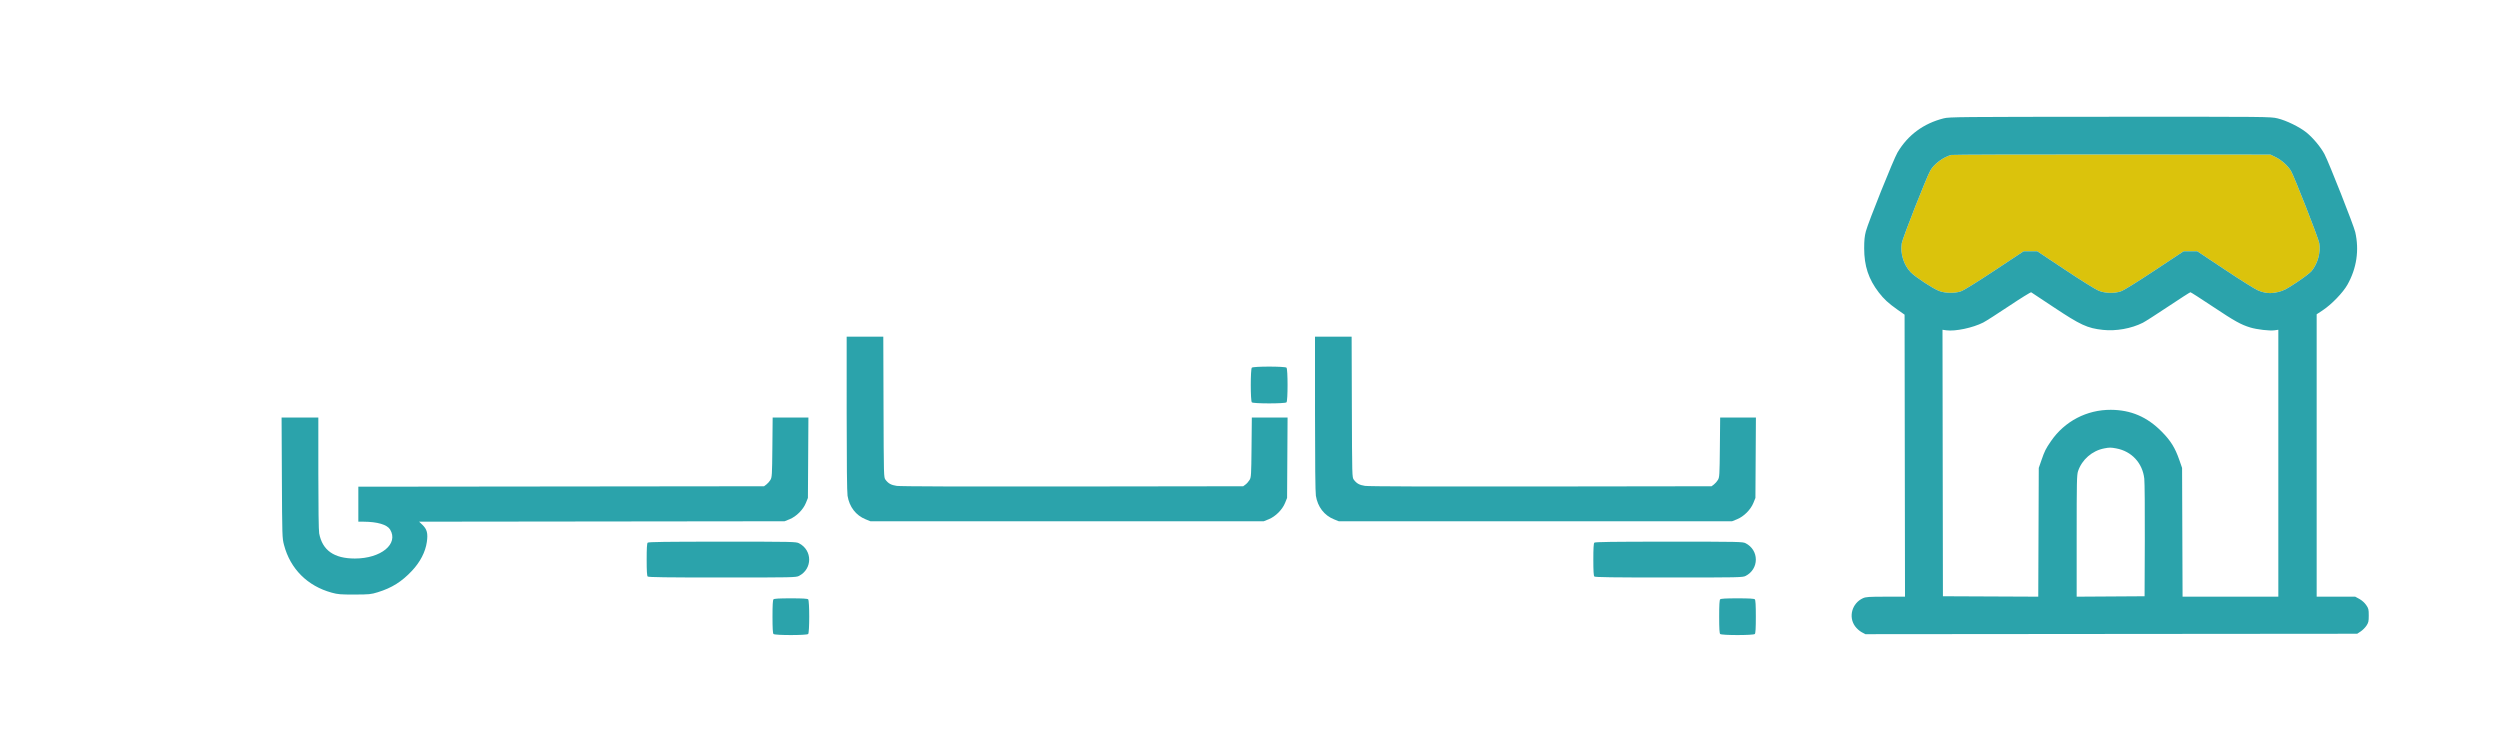
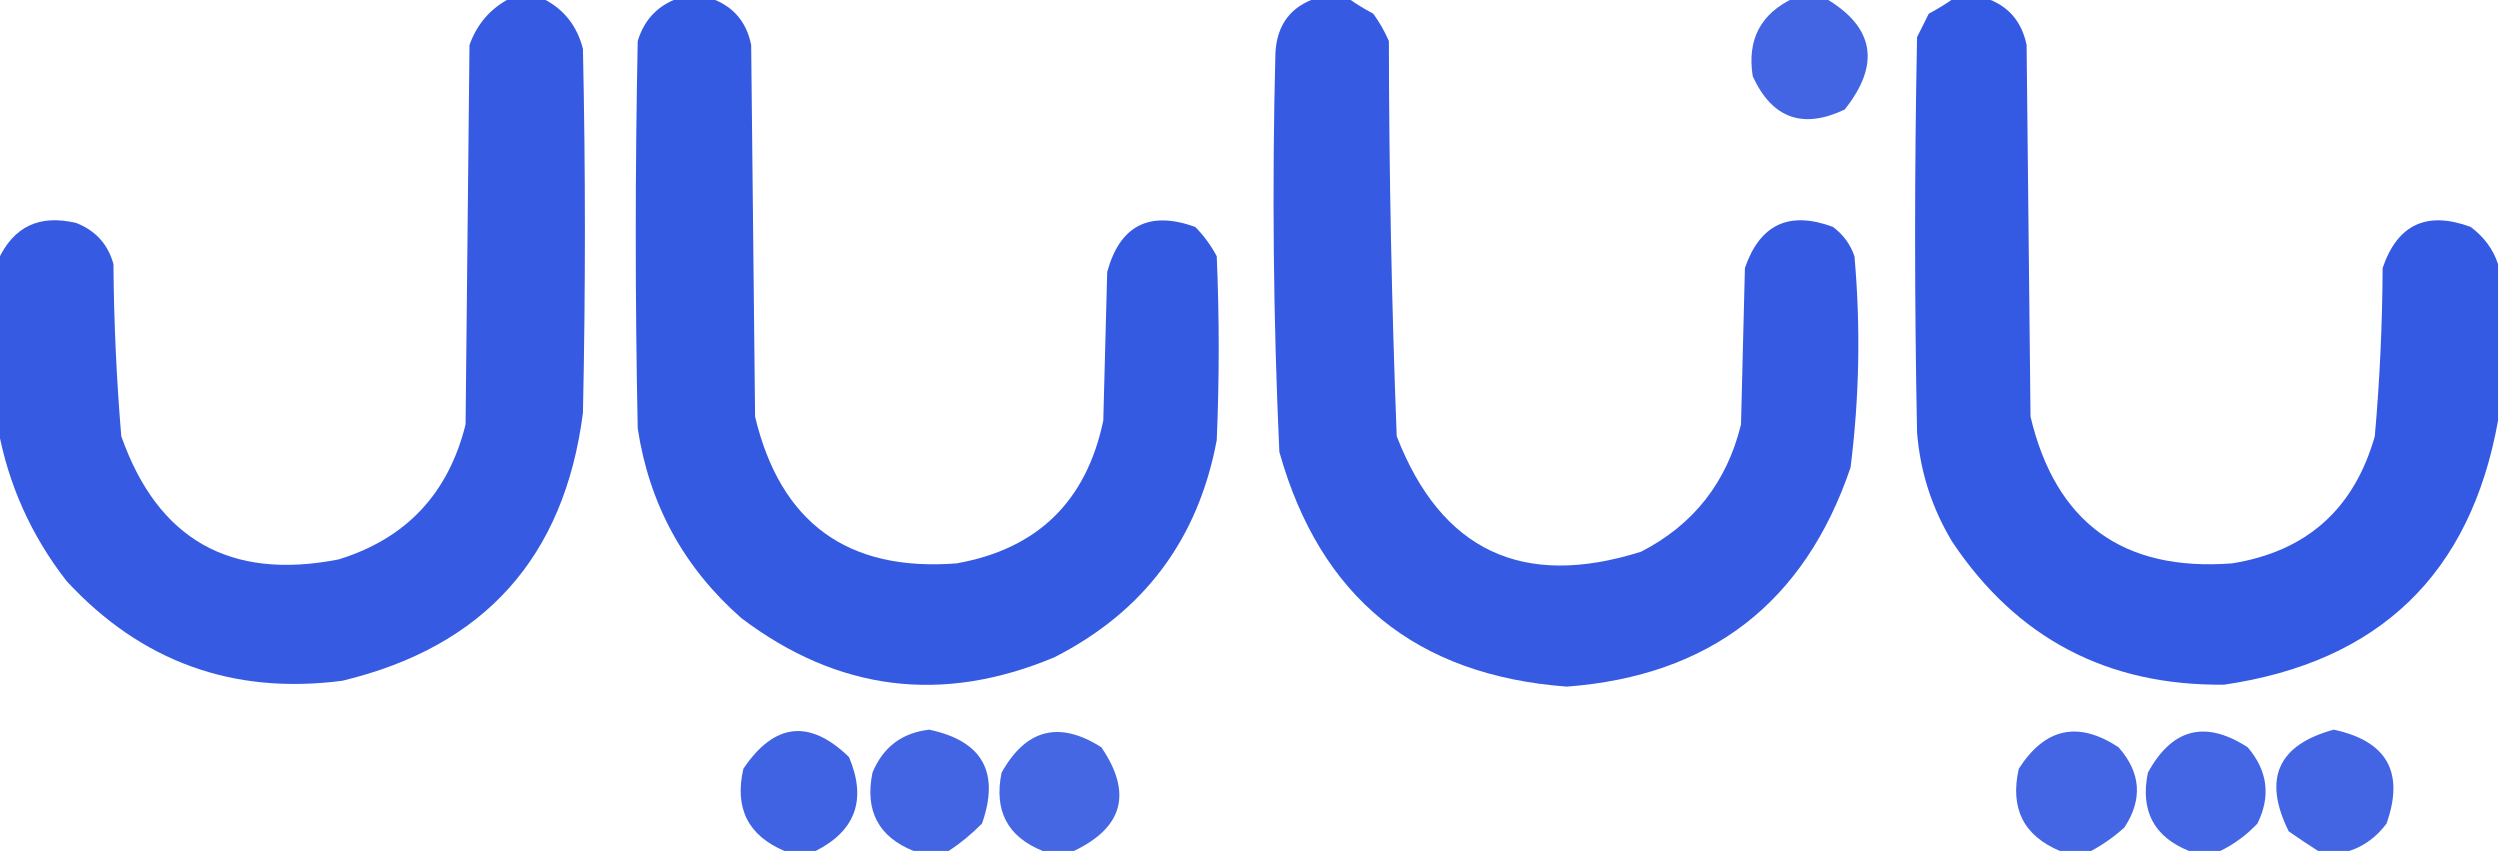
- <svg xmlns="http://www.w3.org/2000/svg" width="3000" height="900" viewBox="0 0 3000 900" version="1.1">
-   <path d="M 2341.500 185.944 C 2332.364 188.233, 2321.116 196.533, 2316.519 204.377 C 2312.106 211.908, 2283.093 285.696, 2282.085 291.953 C 2280.116 304.179, 2284.438 318.058, 2292.942 326.820 C 2298.350 332.393, 2319.297 346.198, 2326.694 349.064 C 2334.225 351.983, 2345.281 352.217, 2353 349.622 C 2356.503 348.445, 2371.192 339.371, 2393.449 324.637 L 2428.399 301.500 2436.559 301.500 L 2444.719 301.500 2478.206 323.804 C 2496.624 336.072, 2514.575 347.293, 2518.096 348.740 C 2526.140 352.046, 2536.754 352.394, 2545 349.622 C 2548.503 348.445, 2563.192 339.371, 2585.449 324.637 L 2620.399 301.500 2628.559 301.500 L 2636.719 301.500 2670.187 323.791 C 2688.594 336.052, 2706.320 347.169, 2709.577 348.496 C 2718.322 352.058, 2724.608 352.562, 2733.679 350.425 C 2740.309 348.864, 2743.343 347.297, 2756.056 338.865 C 2764.145 333.500, 2772.156 327.420, 2773.860 325.354 C 2781.305 316.321, 2785.038 302.764, 2783.113 291.750 C 2782.017 285.482, 2752.902 211.176, 2749.078 204.888 C 2745.406 198.849, 2737.790 192.003, 2731.108 188.733 L 2724.500 185.500 2534.500 185.346 C 2430 185.261, 2343.150 185.530, 2341.500 185.944" stroke="none" fill="#dbc30c" fill-rule="evenodd" />
-   <path d="M 2332.500 141.995 C 2308.156 148.169, 2289.422 162.010, 2276.999 183 C 2272.337 190.876, 2241.839 266.900, 2239.014 277.687 C 2237.505 283.447, 2237.003 288.529, 2237.012 297.938 C 2237.032 319.213, 2242.239 334.937, 2254.585 351 C 2260.601 358.827, 2266.198 364.001, 2276.500 371.256 L 2285.500 377.594 2285.753 546.797 L 2286.006 716 2262.753 716.022 C 2242.390 716.041, 2239.003 716.271, 2235.500 717.871 C 2222.464 723.825, 2217.869 740.169, 2226.053 751.474 C 2228.016 754.185, 2231.435 757.263, 2233.994 758.623 L 2238.488 761.010 2533.567 760.755 L 2828.646 760.500 2832.815 757.741 C 2835.107 756.224, 2838.224 753.107, 2839.741 750.814 C 2842.181 747.128, 2842.500 745.712, 2842.500 738.573 C 2842.500 731.143, 2842.249 730.139, 2839.348 725.962 C 2837.444 723.221, 2834.223 720.351, 2831.213 718.712 L 2826.229 716 2803.115 716 L 2780 716 2780 546.563 L 2780 377.127 2787.250 372.354 C 2797.795 365.411, 2811.554 351.180, 2816.898 341.688 C 2827.997 321.975, 2831.224 300.264, 2826.291 278.500 C 2824.496 270.582, 2794.665 194.966, 2789.405 185 C 2784.952 176.566, 2775.606 165.347, 2767.742 158.998 C 2759.463 152.314, 2743.555 144.547, 2733 142.036 C 2724.614 140.041, 2721.922 140.015, 2532 140.117 C 2351.116 140.214, 2339.078 140.327, 2332.500 141.995 M 2341.500 185.944 C 2332.364 188.233, 2321.116 196.533, 2316.519 204.377 C 2312.106 211.908, 2283.093 285.696, 2282.085 291.953 C 2280.116 304.179, 2284.438 318.058, 2292.942 326.820 C 2298.350 332.393, 2319.297 346.198, 2326.694 349.064 C 2334.225 351.983, 2345.281 352.217, 2353 349.622 C 2356.503 348.445, 2371.192 339.371, 2393.449 324.637 L 2428.399 301.500 2436.559 301.500 L 2444.719 301.500 2478.206 323.804 C 2496.624 336.072, 2514.575 347.293, 2518.096 348.740 C 2526.140 352.046, 2536.754 352.394, 2545 349.622 C 2548.503 348.445, 2563.192 339.371, 2585.449 324.637 L 2620.399 301.500 2628.559 301.500 L 2636.719 301.500 2670.187 323.791 C 2688.594 336.052, 2706.320 347.169, 2709.577 348.496 C 2718.322 352.058, 2724.608 352.562, 2733.679 350.425 C 2740.309 348.864, 2743.343 347.297, 2756.056 338.865 C 2764.145 333.500, 2772.156 327.420, 2773.860 325.354 C 2781.305 316.321, 2785.038 302.764, 2783.113 291.750 C 2782.017 285.482, 2752.902 211.176, 2749.078 204.888 C 2745.406 198.849, 2737.790 192.003, 2731.108 188.733 L 2724.500 185.500 2534.500 185.346 C 2430 185.261, 2343.150 185.530, 2341.500 185.944 M 2410.963 367.156 C 2396.958 376.512, 2382.985 385.449, 2379.911 387.016 C 2367.426 393.383, 2346.357 397.833, 2335.650 396.365 L 2330.994 395.727 2331.247 555.614 L 2331.500 715.500 2388.704 715.758 L 2445.908 716.016 2446.217 638.758 L 2446.525 561.500 2449.727 552.270 C 2453.622 541.038, 2454.890 538.507, 2461.243 529.275 C 2477.596 505.512, 2504.135 491.644, 2533 491.780 C 2557.056 491.893, 2576.520 500.227, 2594 517.897 C 2604.848 528.863, 2610.100 537.311, 2615.201 552 L 2618.500 561.500 2618.791 638.750 L 2619.081 716 2676.541 716 L 2734 716 2734 555.864 L 2734 395.728 2729.347 396.366 C 2723.463 397.172, 2708.363 395.421, 2700.406 393.009 C 2689.161 389.600, 2681.636 385.409, 2655.500 367.996 C 2641.200 358.469, 2629.050 350.680, 2628.500 350.688 C 2627.950 350.696, 2616.025 358.361, 2602 367.722 C 2587.975 377.082, 2574.215 385.892, 2571.423 387.300 C 2557.554 394.290, 2539.232 397.562, 2523.500 395.858 C 2504.757 393.829, 2496.682 390.096, 2464 368.354 C 2449.975 359.023, 2438.033 351.109, 2437.463 350.767 C 2436.892 350.425, 2424.967 357.800, 2410.963 367.156 M 1016.008 496.250 C 1016.012 555.341, 1016.389 590.805, 1017.056 594.914 C 1019.223 608.271, 1027.047 618.448, 1038.798 623.196 L 1044.500 625.500 1280.500 625.500 L 1516.500 625.500 1522.493 623.087 C 1530.595 619.825, 1538.825 611.595, 1542.087 603.493 L 1544.500 597.500 1544.795 549.250 L 1545.090 501 1523.640 501 L 1502.190 501 1501.845 536.750 C 1501.521 570.356, 1501.380 572.704, 1499.500 575.895 C 1498.400 577.763, 1496.230 580.238, 1494.677 581.395 L 1491.854 583.500 1287.177 583.781 C 1154.421 583.964, 1080.227 583.711, 1076.032 583.063 C 1069.254 582.017, 1065.997 580.216, 1062.562 575.615 C 1060.523 572.885, 1060.497 571.925, 1060.228 488.427 L 1059.956 404 1037.978 404 L 1016 404 1016.008 496.250 M 1578.008 496.250 C 1578.012 555.341, 1578.389 590.805, 1579.056 594.914 C 1581.223 608.271, 1589.047 618.448, 1600.798 623.196 L 1606.500 625.500 1842.500 625.500 L 2078.500 625.500 2084.493 623.087 C 2092.595 619.825, 2100.825 611.595, 2104.087 603.493 L 2106.500 597.500 2106.795 549.250 L 2107.090 501 2085.640 501 L 2064.190 501 2063.845 536.750 C 2063.521 570.356, 2063.380 572.704, 2061.500 575.895 C 2060.400 577.763, 2058.230 580.238, 2056.677 581.395 L 2053.854 583.500 1849.177 583.781 C 1716.421 583.964, 1642.227 583.711, 1638.032 583.063 C 1631.254 582.017, 1627.997 580.216, 1624.562 575.615 C 1622.523 572.885, 1622.497 571.925, 1622.228 488.427 L 1621.956 404 1599.978 404 L 1578 404 1578.008 496.250 M 1502.200 441.200 C 1500.505 442.895, 1500.505 481.105, 1502.200 482.800 C 1503.895 484.495, 1542.105 484.495, 1543.800 482.800 C 1545.495 481.105, 1545.495 442.895, 1543.800 441.200 C 1542.105 439.505, 1503.895 439.505, 1502.200 441.200 M 338.254 573.250 C 338.598 644.205, 338.645 645.652, 340.835 654 C 348.351 682.644, 368.969 703.243, 398.088 711.201 C 405.533 713.236, 408.684 713.494, 425.500 713.449 C 443.243 713.400, 445.082 713.218, 453.297 710.689 C 470.187 705.490, 482.005 698.089, 494.324 684.994 C 504.260 674.431, 510.492 662.363, 512.211 650.352 C 513.697 639.973, 512.421 635.065, 506.860 629.761 L 502.939 626.022 722.219 625.761 L 941.500 625.500 947.493 623.087 C 955.595 619.825, 963.825 611.595, 967.087 603.493 L 969.500 597.500 969.795 549.250 L 970.090 501 948.640 501 L 927.190 501 926.845 536.750 C 926.521 570.356, 926.380 572.704, 924.500 575.895 C 923.400 577.763, 921.230 580.238, 919.677 581.395 L 916.854 583.500 673.427 583.770 L 430 584.039 430 605.020 L 430 626 436.250 626.031 C 452.864 626.113, 464.528 629.540, 468.095 635.387 C 478.630 652.656, 457.296 670.232, 425.805 670.227 C 400.802 670.224, 386.868 660.396, 383.008 640.040 C 382.394 636.804, 382 608.596, 382 567.864 L 382 501 359.951 501 L 337.903 501 338.254 573.250 M 2525 538.086 C 2510.545 540.872, 2498.295 551.556, 2493.650 565.428 C 2492.177 569.828, 2492 578.163, 2492 643.189 L 2492 716.022 2532.750 715.761 L 2573.500 715.500 2573.765 649 C 2573.911 612.425, 2573.637 578.889, 2573.156 574.475 C 2571.106 555.650, 2558.008 541.506, 2539.447 538.075 C 2532.885 536.862, 2531.348 536.863, 2525 538.086 M 777.200 651.200 C 776.350 652.050, 776 657.978, 776 671.500 C 776 685.022, 776.350 690.950, 777.200 691.800 C 778.115 692.715, 799.364 693, 866.740 693 C 951.704 693, 955.221 692.927, 958.790 691.092 C 975.081 682.712, 975.081 660.288, 958.790 651.908 C 955.221 650.073, 951.704 650, 866.740 650 C 799.364 650, 778.115 650.285, 777.200 651.200 M 1913.200 651.200 C 1912.350 652.050, 1912 657.978, 1912 671.500 C 1912 685.022, 1912.350 690.950, 1913.200 691.800 C 1914.115 692.715, 1935.364 693, 2002.740 693 C 2087.704 693, 2091.221 692.927, 2094.790 691.092 C 2102.420 687.167, 2107 679.818, 2107 671.500 C 2107 663.182, 2102.420 655.833, 2094.790 651.908 C 2091.221 650.073, 2087.704 650, 2002.740 650 C 1935.364 650, 1914.115 650.285, 1913.200 651.200 M 928.200 719.200 C 927.348 720.052, 927 726.089, 927 740 C 927 753.911, 927.348 759.948, 928.200 760.800 C 929.895 762.495, 968.105 762.495, 969.800 760.800 C 971.495 759.105, 971.495 720.895, 969.800 719.200 C 968.948 718.348, 962.911 718, 949 718 C 935.089 718, 929.052 718.348, 928.200 719.200 M 2064.200 719.200 C 2063.348 720.052, 2063 726.089, 2063 740 C 2063 753.911, 2063.348 759.948, 2064.200 760.800 C 2065.895 762.495, 2104.105 762.495, 2105.800 760.800 C 2106.652 759.948, 2107 753.911, 2107 740 C 2107 726.089, 2106.652 720.052, 2105.800 719.200 C 2104.948 718.348, 2098.911 718, 2085 718 C 2071.089 718, 2065.052 718.348, 2064.200 719.200" stroke="none" fill="#2ba3ab" fill-rule="evenodd" />
+ <svg xmlns="http://www.w3.org/2000/svg" version="1.1" width="639px" height="218px" style="shape-rendering:geometricPrecision; text-rendering:geometricPrecision; image-rendering:optimizeQuality; fill-rule:evenodd; clip-rule:evenodd">
+   <g>
+     <path style="opacity:0.911" fill="#234bdf" d="M 130.5,-0.5 C 133.167,-0.5 135.833,-0.5 138.5,-0.5C 143.976,2.152 147.476,6.485 149,12.5C 149.667,43.5 149.667,74.5 149,105.5C 144.268,142.45 123.768,165.284 87.5,174C 59.57,177.646 36.07,169.146 17,148.5C 7.96,136.858 2.127,123.858 -0.5,109.5C -0.5,95.167 -0.5,80.833 -0.5,66.5C 3.44,57.896 10.107,54.729 19.5,57C 24.428,58.927 27.594,62.427 29,67.5C 29.106,82.206 29.773,96.873 31,111.5C 40.302,137.907 58.802,148.407 86.5,143C 103.763,137.7 114.596,126.2 119,108.5C 119.333,76.167 119.667,43.833 120,11.5C 121.963,6.044 125.463,2.044 130.5,-0.5 Z" />
+   </g>
+   <g>
+     <path style="opacity:0.915" fill="#234bdf" d="M 173.5,-0.5 C 176.167,-0.5 178.833,-0.5 181.5,-0.5C 187.286,1.455 190.786,5.455 192,11.5C 192.333,43.167 192.667,74.833 193,106.5C 199.486,133.651 216.653,146.151 244.5,144C 265.177,140.324 277.677,128.157 282,107.5C 282.333,94.833 282.667,82.167 283,69.5C 286.27,57.614 293.77,53.781 305.5,58C 307.7,60.234 309.533,62.734 311,65.5C 311.667,81.167 311.667,96.833 311,112.5C 306.255,137.833 292.422,156.333 269.5,168C 240.88,180.006 214.213,176.673 189.5,158C 174.79,145.084 165.957,128.917 163,109.5C 162.333,76.5 162.333,43.5 163,10.5C 164.658,5.01 168.158,1.343 173.5,-0.5 Z" />
+   </g>
+   <g>
+     <path style="opacity:0.914" fill="#234bdf" d="M 336.5,-0.5 C 339.167,-0.5 341.833,-0.5 344.5,-0.5C 346.519,0.933 348.686,2.267 351,3.5C 352.586,5.67 353.92,8.004 355,10.5C 355.042,44.2 355.709,77.867 357,111.5C 368.361,140.76 389.195,150.593 419.5,141C 432.885,134.094 441.385,123.261 445,108.5C 445.333,95.167 445.667,81.833 446,68.5C 449.834,57.334 457.334,53.834 468.5,58C 471.135,59.961 472.969,62.461 474,65.5C 475.601,83.498 475.268,101.497 473,119.5C 461.251,154.066 437.085,172.733 400.5,175.5C 361.906,172.636 337.406,152.636 327,115.5C 325.448,81.517 325.115,47.517 326,13.5C 326.393,6.335 329.893,1.669 336.5,-0.5 Z" />
+   </g>
+   <g>
+     <path style="opacity:0.855" fill="#234bdf" d="M 458.5,-0.5 C 461.167,-0.5 463.833,-0.5 466.5,-0.5C 479.087,6.878 480.754,16.378 471.5,28C 460.778,33.093 452.945,30.26 448,19.5C 446.517,10.131 450.017,3.464 458.5,-0.5 Z" />
+   </g>
+   <g>
+     <path style="opacity:0.921" fill="#234bdf" d="M 499.5,-0.5 C 502.167,-0.5 504.833,-0.5 507.5,-0.5C 513.248,1.422 516.748,5.422 518,11.5C 518.333,43.167 518.667,74.833 519,106.5C 525.452,133.608 542.618,146.108 570.5,144C 589.552,140.95 601.719,130.117 607,111.5C 608.264,97.221 608.931,82.888 609,68.5C 612.793,57.356 620.293,53.856 631.5,58C 634.924,60.558 637.257,63.725 638.5,67.5C 638.5,80.833 638.5,94.167 638.5,107.5C 631.474,146.69 608.141,169.19 568.5,175C 538.654,175.329 515.487,163.162 499,138.5C 493.792,129.877 490.792,120.543 490,110.5C 489.333,76.833 489.333,43.167 490,9.5C 491,7.5 492,5.5 493,3.5C 495.314,2.267 497.481,0.933 499.5,-0.5 Z" />
+   </g>
+   <g>
+     <path style="opacity:0.866" fill="#234bdf" d="M 208.5,217.5 C 205.833,217.5 203.167,217.5 200.5,217.5C 191.196,213.56 187.696,206.56 190,196.5C 197.913,184.737 206.913,183.737 217,193.5C 221.57,204.299 218.736,212.299 208.5,217.5 Z" />
+   </g>
+   <g>
+     <path style="opacity:0.853" fill="#234bdf" d="M 242.5,217.5 C 239.5,217.5 236.5,217.5 233.5,217.5C 224.52,213.878 221.02,207.212 223,197.5C 225.681,190.984 230.515,187.317 237.5,186.5C 251.104,189.375 255.604,197.375 251,210.5C 248.291,213.232 245.458,215.565 242.5,217.5 Z" />
+   </g>
+   <g>
+     <path style="opacity:0.846" fill="#234bdf" d="M 274.5,217.5 C 271.833,217.5 269.167,217.5 266.5,217.5C 257.52,213.878 254.02,207.212 256,197.5C 262.241,186.32 270.741,184.153 281.5,191C 289.447,202.647 287.114,211.48 274.5,217.5 Z" />
+   </g>
+   <g>
+     <path style="opacity:0.849" fill="#234bdf" d="M 534.5,217.5 C 531.833,217.5 529.167,217.5 526.5,217.5C 517.214,213.596 513.714,206.596 516,196.5C 522.687,186.036 531.187,184.202 541.5,191C 547.218,197.474 547.718,204.308 543,211.5C 540.329,213.902 537.495,215.902 534.5,217.5 Z" />
+   </g>
+   <g>
+     <path style="opacity:0.849" fill="#234bdf" d="M 567.5,217.5 C 564.833,217.5 562.167,217.5 559.5,217.5C 550.52,213.878 547.02,207.212 549,197.5C 555.177,186.164 563.677,183.997 574.5,191C 579.627,196.991 580.46,203.491 577,210.5C 574.175,213.476 571.008,215.809 567.5,217.5 Z" />
+   </g>
+   <g>
+     <path style="opacity:0.853" fill="#234bdf" d="M 600.5,217.5 C 597.833,217.5 595.167,217.5 592.5,217.5C 590.044,215.934 587.544,214.267 585,212.5C 578.345,199.073 582.179,190.407 596.5,186.5C 610.123,189.414 614.623,197.414 610,210.5C 607.442,213.924 604.275,216.257 600.5,217.5 Z" />
+   </g>
</svg>
